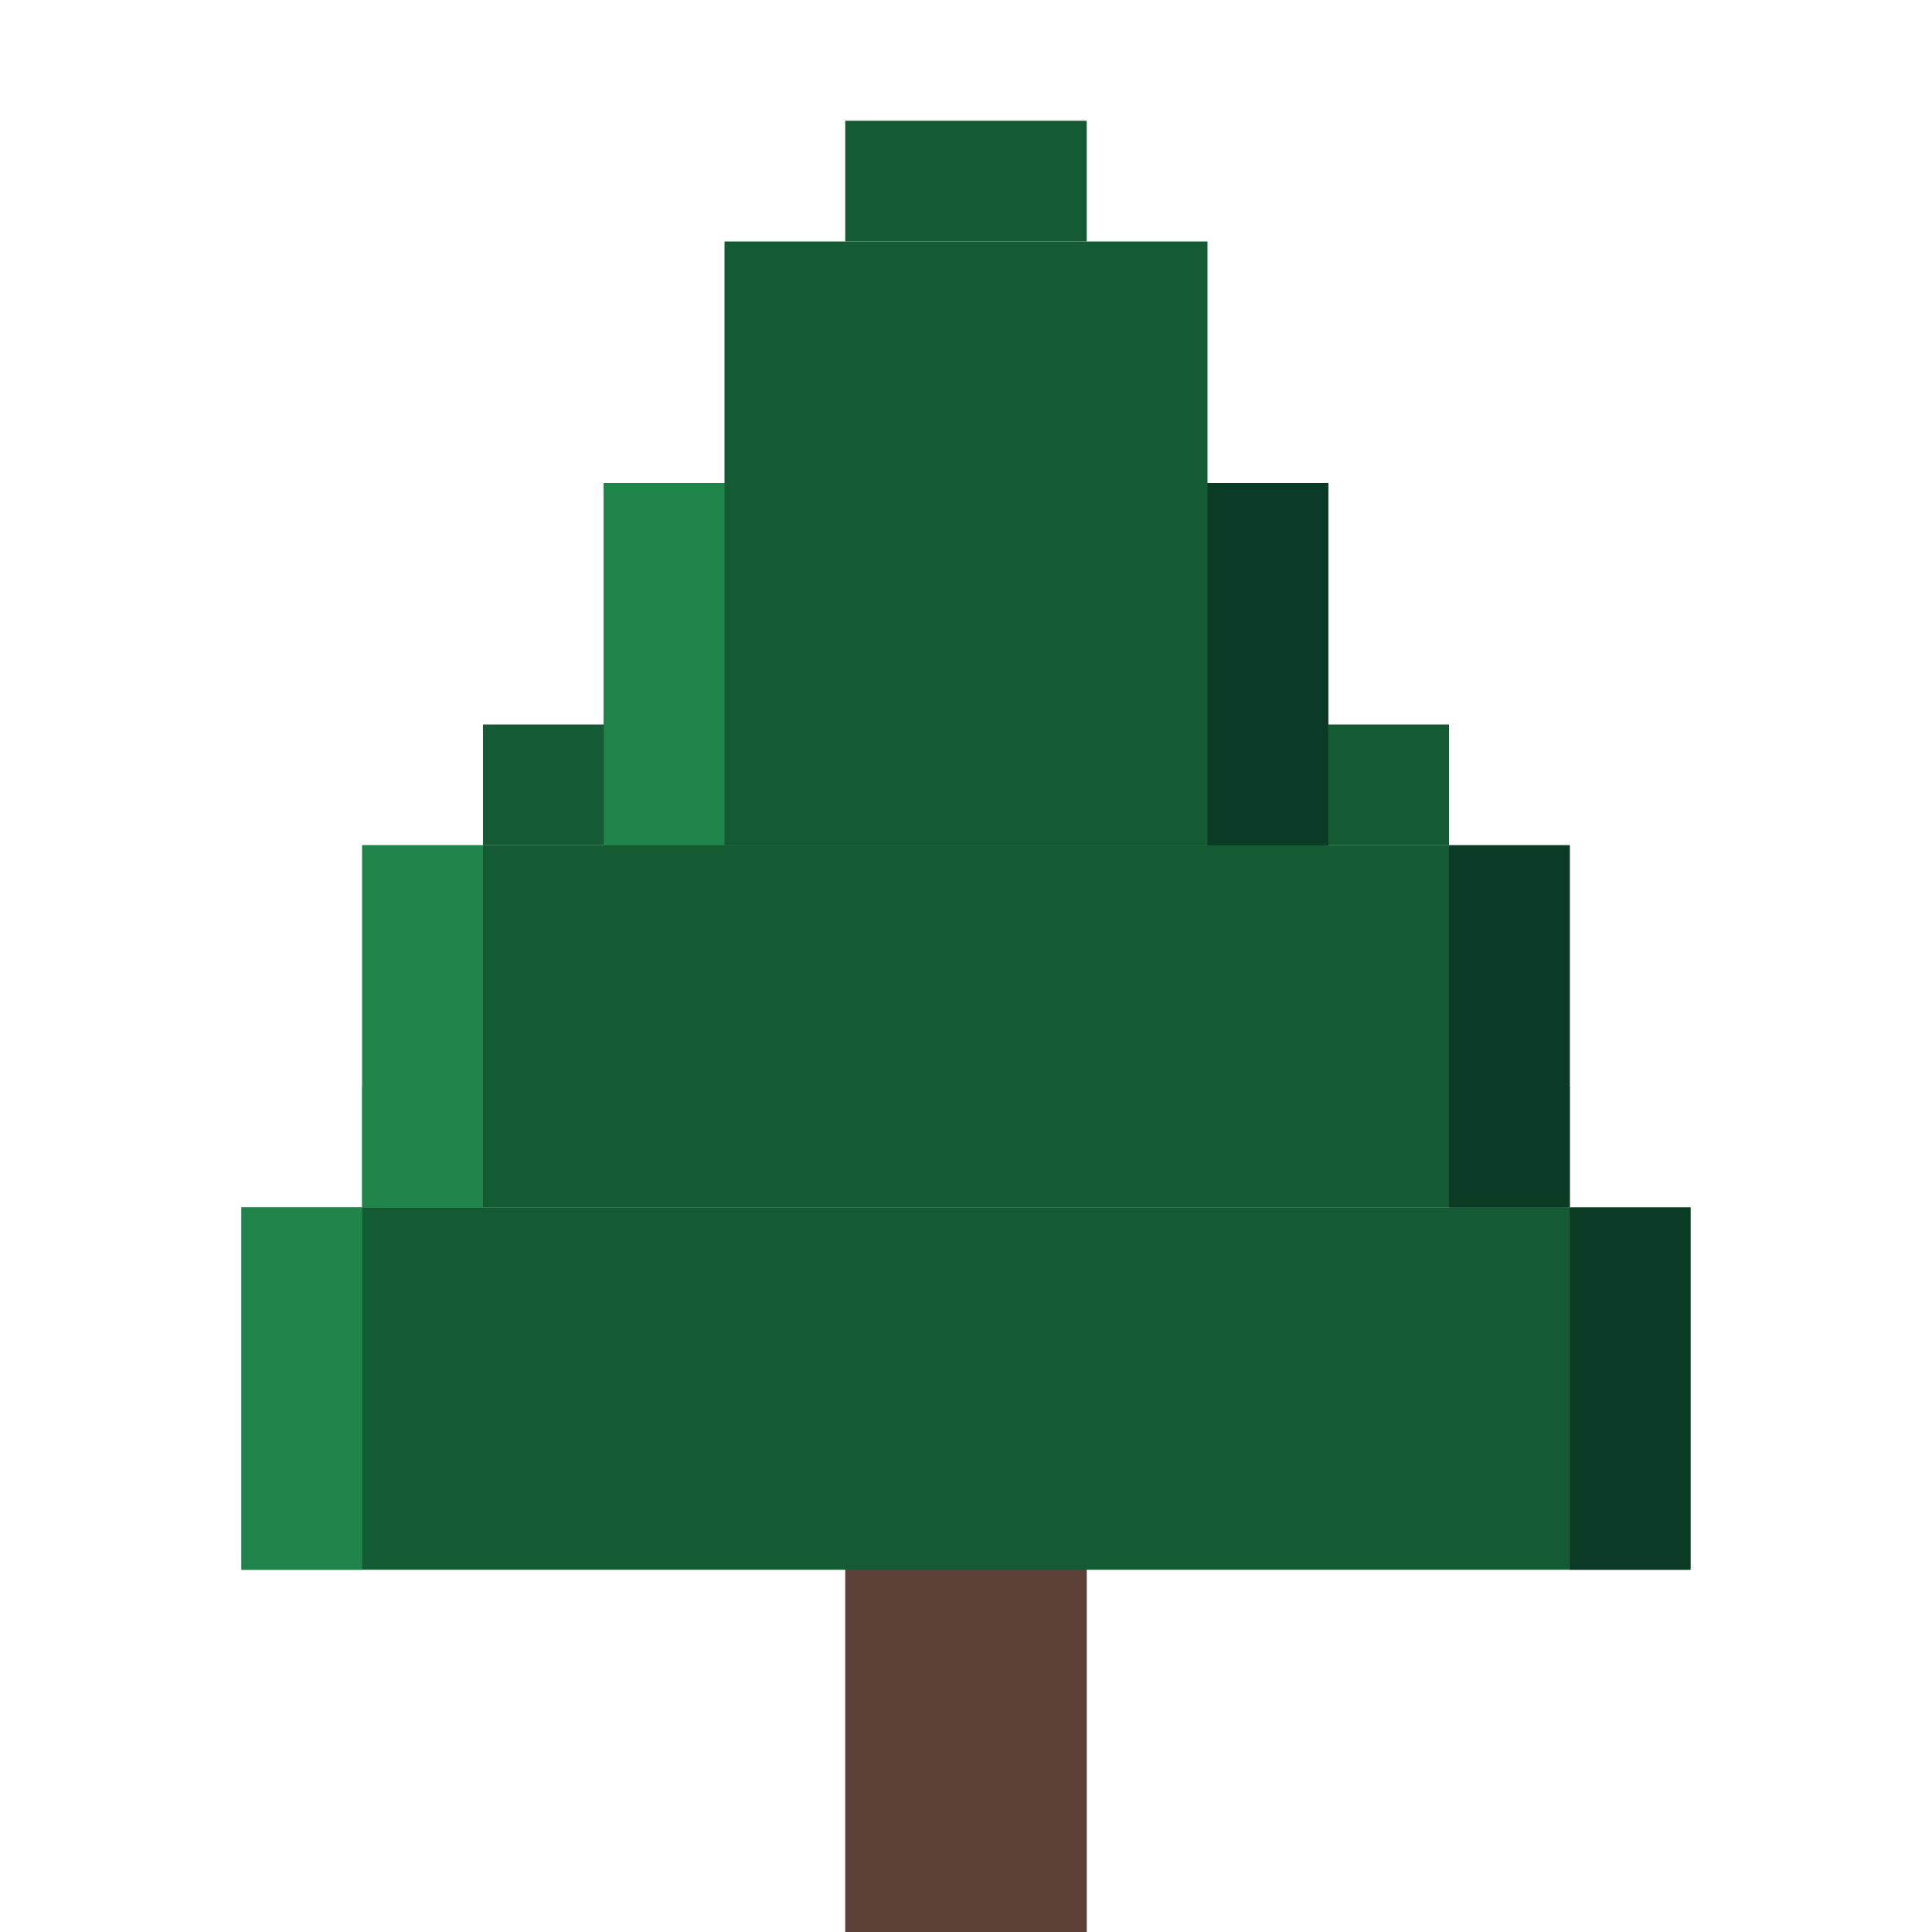
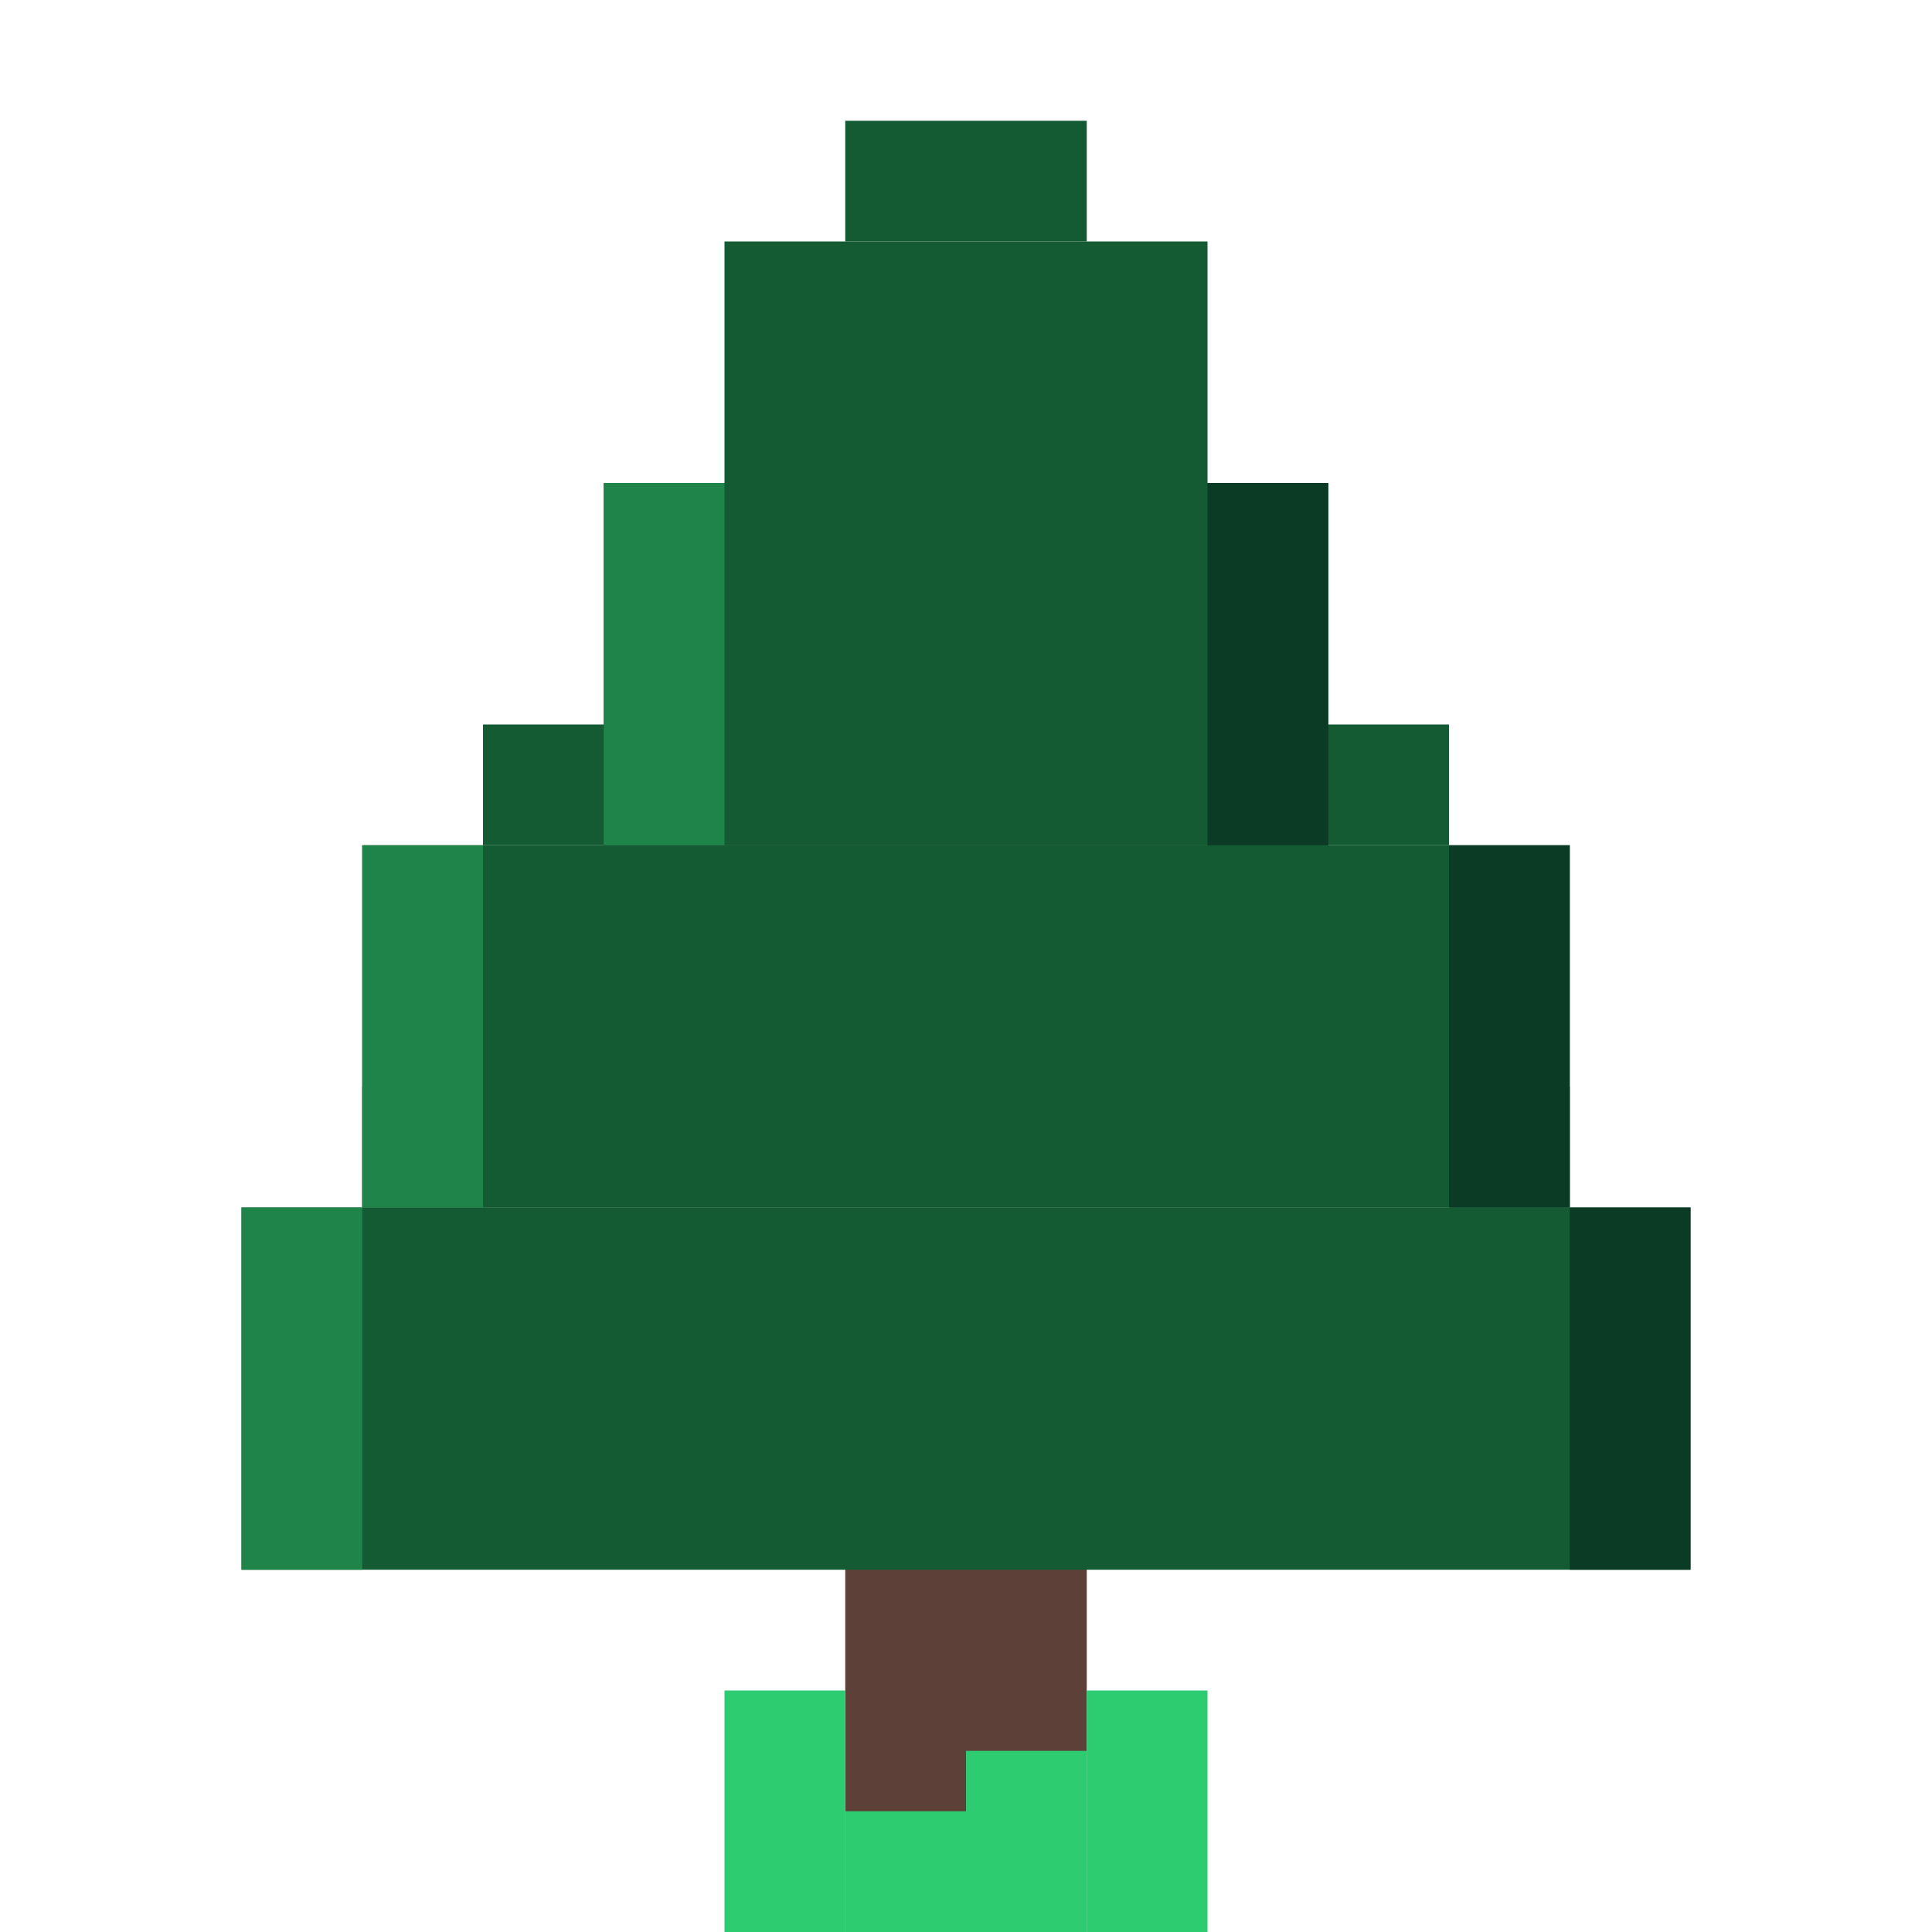
<svg xmlns="http://www.w3.org/2000/svg" width="32" height="32" viewBox="0 0 32 32">
  <rect x="14" y="24" width="4" height="8" fill="#5D4037" />
  <rect x="4" y="20" width="24" height="6" fill="#145A32" />
  <rect x="6" y="18" width="20" height="2" fill="#145A32" />
  <rect x="6" y="14" width="20" height="6" fill="#145A32" />
  <rect x="8" y="12" width="16" height="2" fill="#145A32" />
  <rect x="10" y="8" width="12" height="6" fill="#145A32" />
  <rect x="12" y="4" width="8" height="4" fill="#145A32" />
  <rect x="14" y="2" width="4" height="2" fill="#145A32" />
  <rect x="4" y="20" width="2" height="6" fill="#1E8449" />
  <rect x="6" y="14" width="2" height="6" fill="#1E8449" />
  <rect x="10" y="8" width="2" height="6" fill="#1E8449" />
  <rect x="26" y="20" width="2" height="6" fill="#0B3B24" />
  <rect x="24" y="14" width="2" height="6" fill="#0B3B24" />
  <rect x="20" y="8" width="2" height="6" fill="#0B3B24" />
+   <rect x="12" y="28" width="2" height="4" fill="#2ecc71" />
+   <rect x="14" y="30" width="2" height="2" fill="#2ecc71" />
+   <rect x="16" y="29" width="2" height="3" fill="#2ecc71" />
+   <rect x="18" y="28" width="2" height="4" fill="#2ecc71" />
</svg>
